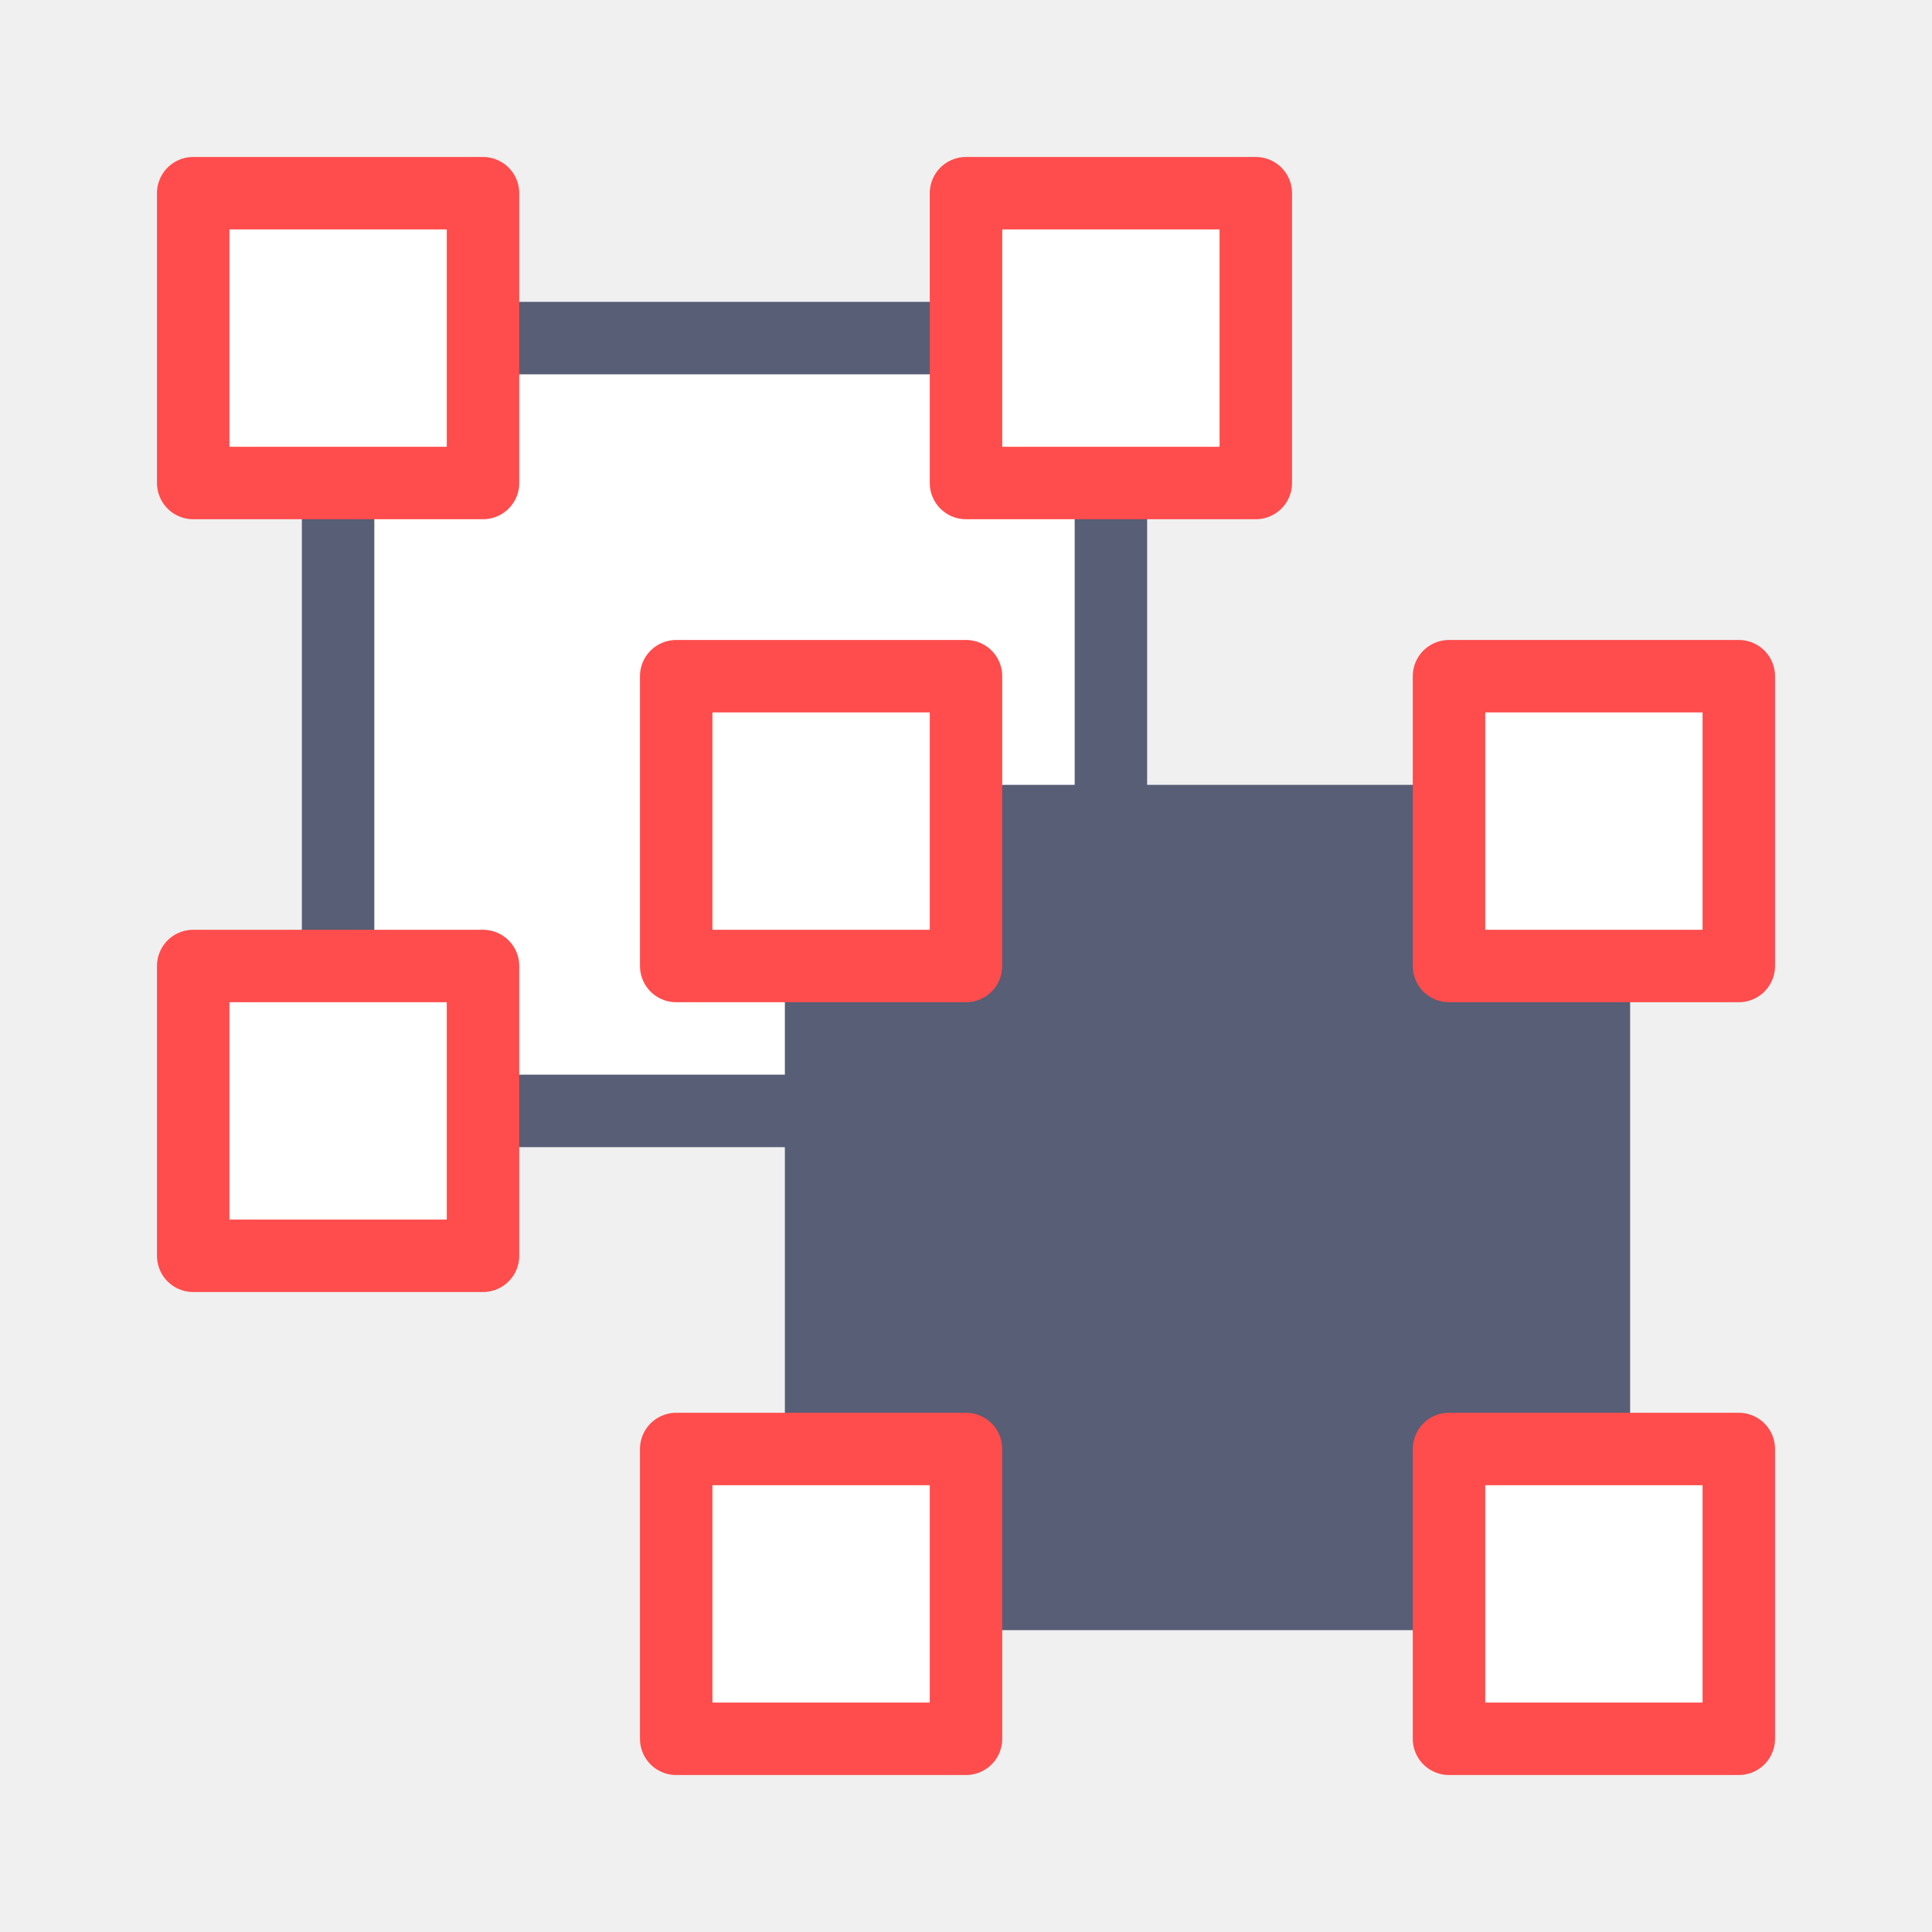
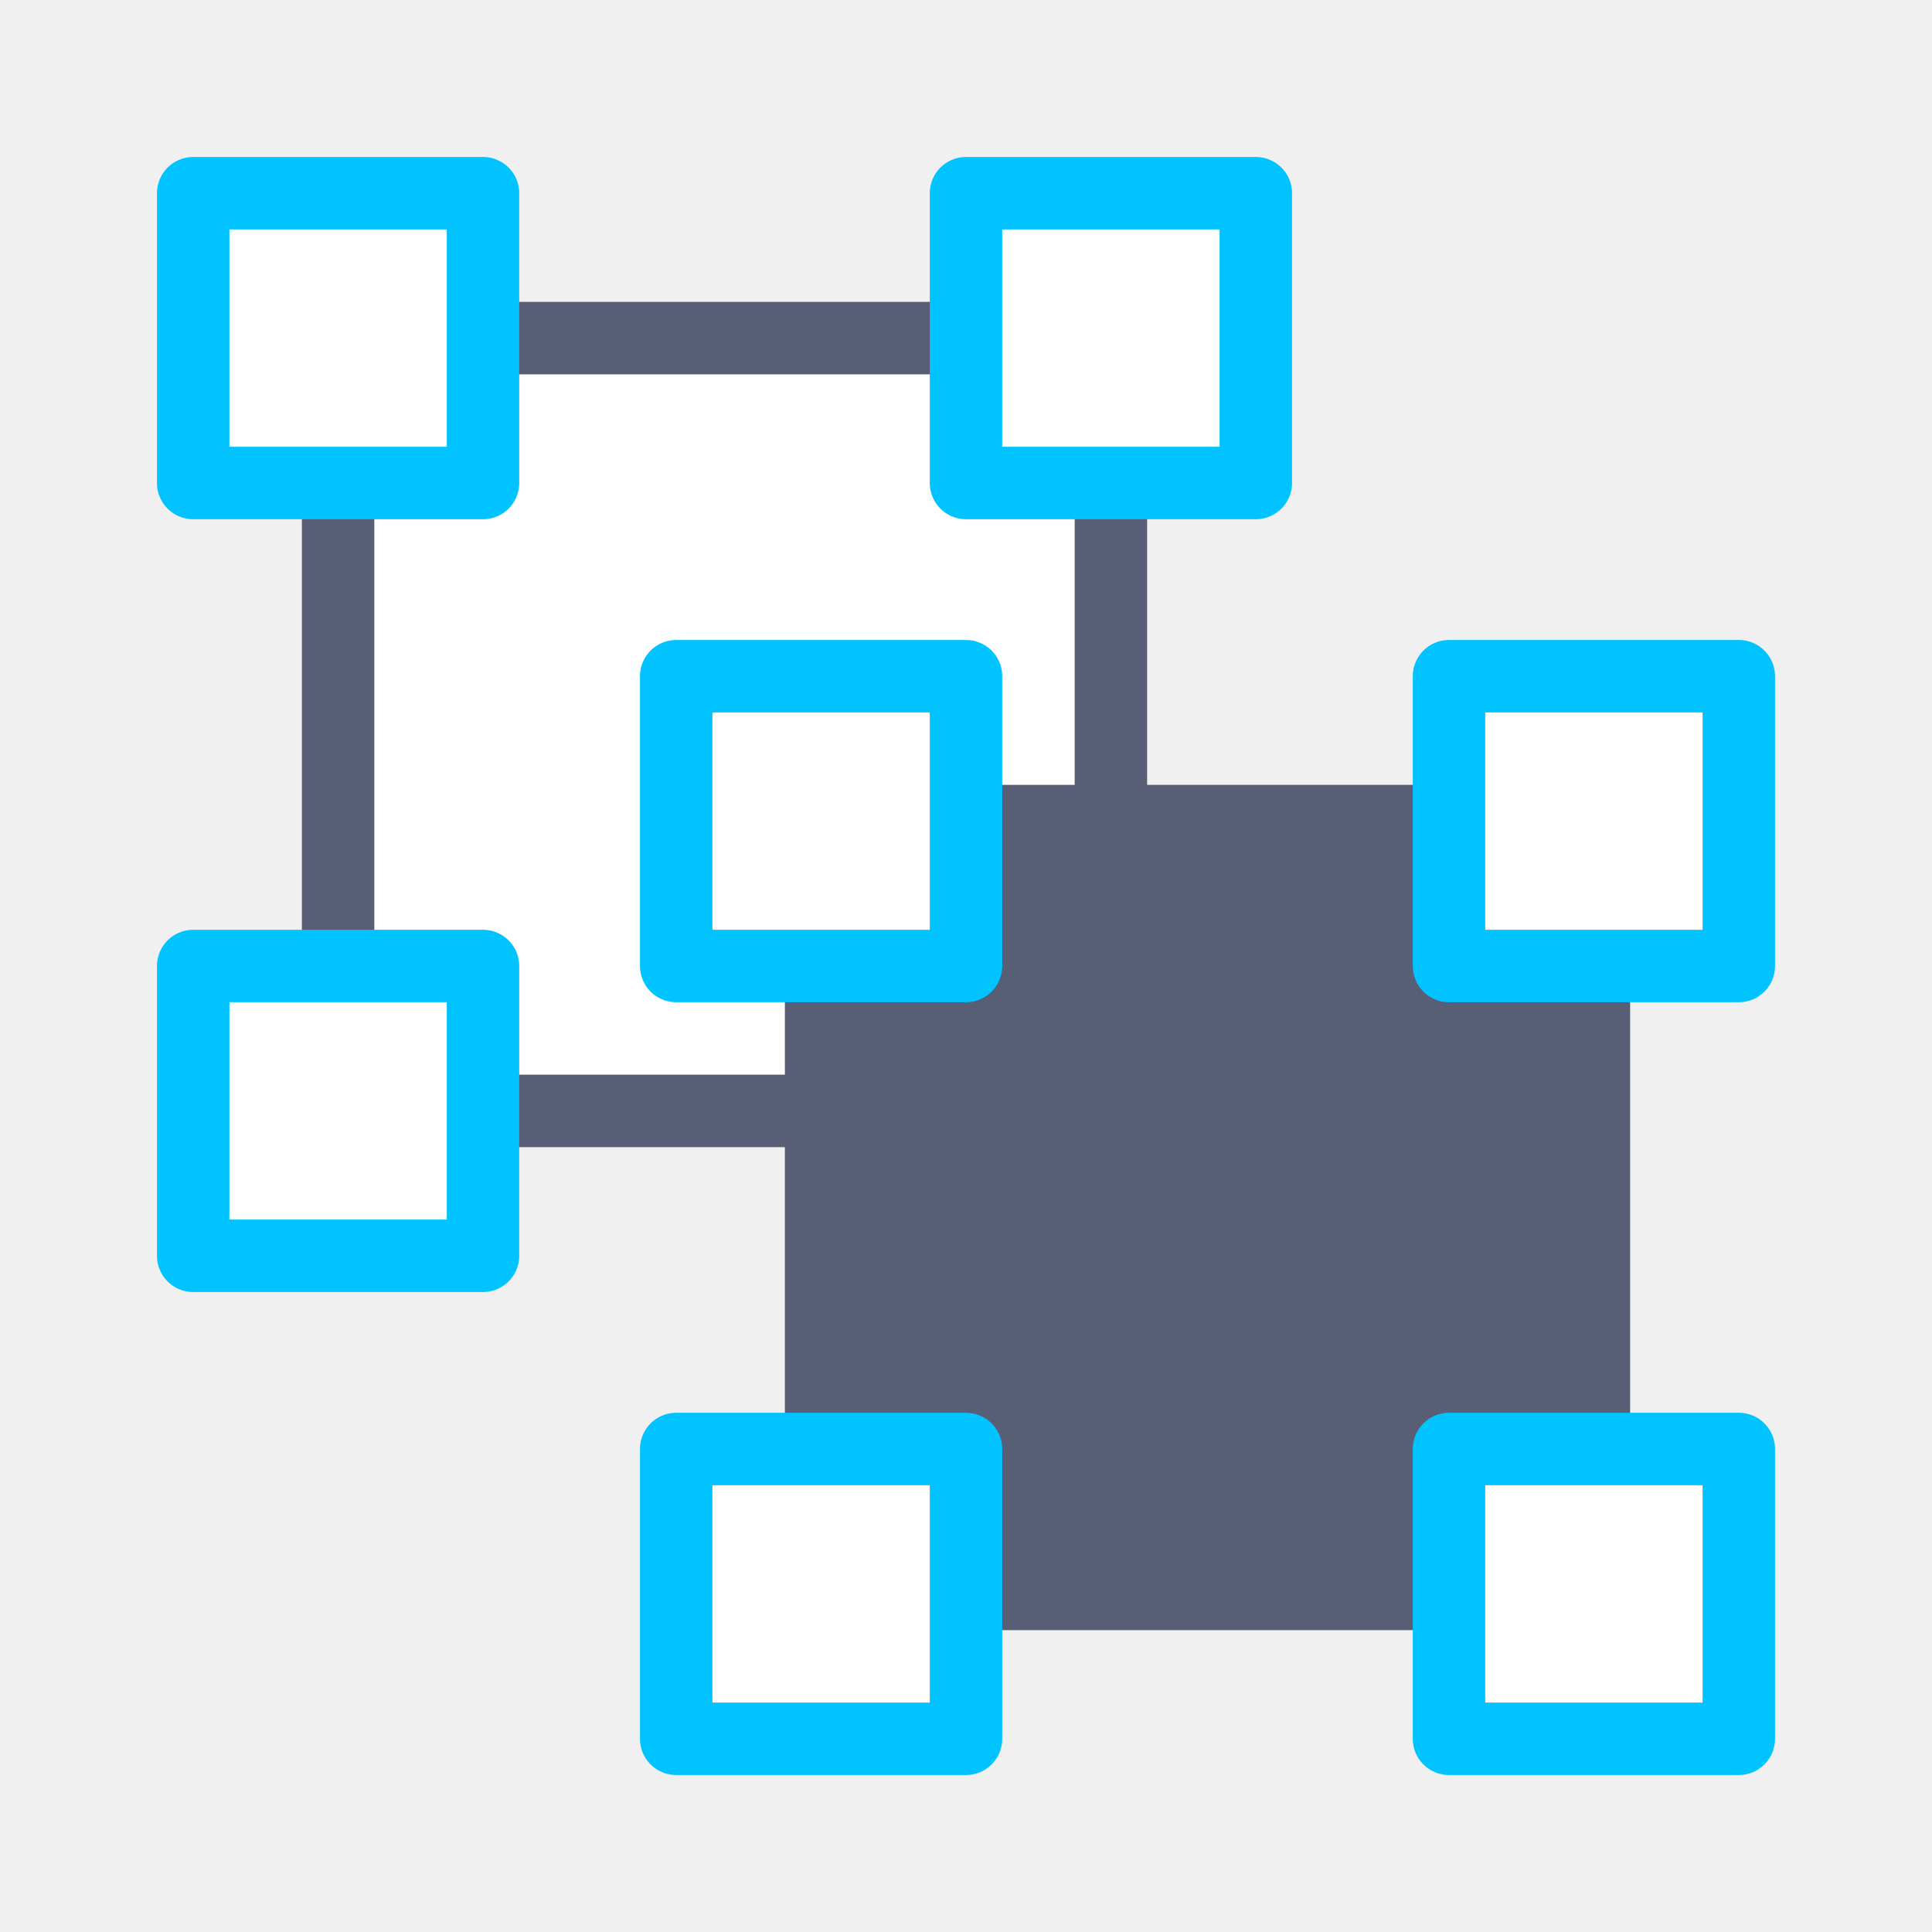
<svg xmlns="http://www.w3.org/2000/svg" width="20px" height="20px" viewBox="0 0 20 20" version="1.1">
  <defs />
  <g id="Page-1" stroke="none" stroke-width="1" fill="none" fill-rule="evenodd">
    <g id="ungroup" stroke-width="0.75">
      <g id="ungroup-icon" transform="translate(10, 10) rotate(180) translate(-10, -10) translate(2, 2)">
        <rect id="Rectangle-3-Copy" stroke="#575E75" fill="#FFFFFF" x="6.5" y="6.5" width="8" height="8" rx="0.5" />
        <rect id="Rectangle-3" stroke="#575E75" fill="#575E75" x="1.5" y="1.5" width="8" height="8" rx="0.5" />
-         <rect id="Rectangle-2" stroke="#FF4C4C" fill="#FFFFFF" stroke-linecap="round" stroke-linejoin="round" x="0" y="0" width="3" height="3" />
-         <rect id="Rectangle-2-Copy-2" stroke="#FF4C4C" fill="#FFFFFF" stroke-linecap="round" stroke-linejoin="round" x="8" y="0" width="3" height="3" />
-         <rect id="Rectangle-2-Copy" stroke="#FF4C4C" fill="#FFFFFF" stroke-linecap="round" stroke-linejoin="round" x="0" y="8" width="3" height="3" />
-         <rect id="Rectangle-2-Copy-3" stroke="#FF4C4C" fill="#FFFFFF" stroke-linecap="round" stroke-linejoin="round" x="8" y="8" width="3" height="3" />
-         <rect id="Rectangle-2-Copy-4" stroke="#FF4C4C" fill="#FFFFFF" stroke-linecap="round" stroke-linejoin="round" x="13" y="5" width="3" height="3" />
-         <rect id="Rectangle-2-Copy-5" stroke="#FF4C4C" fill="#FFFFFF" stroke-linecap="round" stroke-linejoin="round" x="13" y="13" width="3" height="3" />
-         <rect id="Rectangle-2-Copy-6" stroke="#FF4C4C" fill="#FFFFFF" stroke-linecap="round" stroke-linejoin="round" x="5" y="13" width="3" height="3" />
+         <rect id="Rectangle-2" stroke="#00c3ff" fill="#FFFFFF" stroke-linecap="round" stroke-linejoin="round" x="0" y="0" width="3" height="3" />
+         <rect id="Rectangle-2-Copy-2" stroke="#00c3ff" fill="#FFFFFF" stroke-linecap="round" stroke-linejoin="round" x="8" y="0" width="3" height="3" />
+         <rect id="Rectangle-2-Copy" stroke="#00c3ff" fill="#FFFFFF" stroke-linecap="round" stroke-linejoin="round" x="0" y="8" width="3" height="3" />
+         <rect id="Rectangle-2-Copy-3" stroke="#00c3ff" fill="#FFFFFF" stroke-linecap="round" stroke-linejoin="round" x="8" y="8" width="3" height="3" />
+         <rect id="Rectangle-2-Copy-4" stroke="#00c3ff" fill="#FFFFFF" stroke-linecap="round" stroke-linejoin="round" x="13" y="5" width="3" height="3" />
+         <rect id="Rectangle-2-Copy-5" stroke="#00c3ff" fill="#FFFFFF" stroke-linecap="round" stroke-linejoin="round" x="13" y="13" width="3" height="3" />
+         <rect id="Rectangle-2-Copy-6" stroke="#00c3ff" fill="#FFFFFF" stroke-linecap="round" stroke-linejoin="round" x="5" y="13" width="3" height="3" />
      </g>
    </g>
  </g>
</svg>
